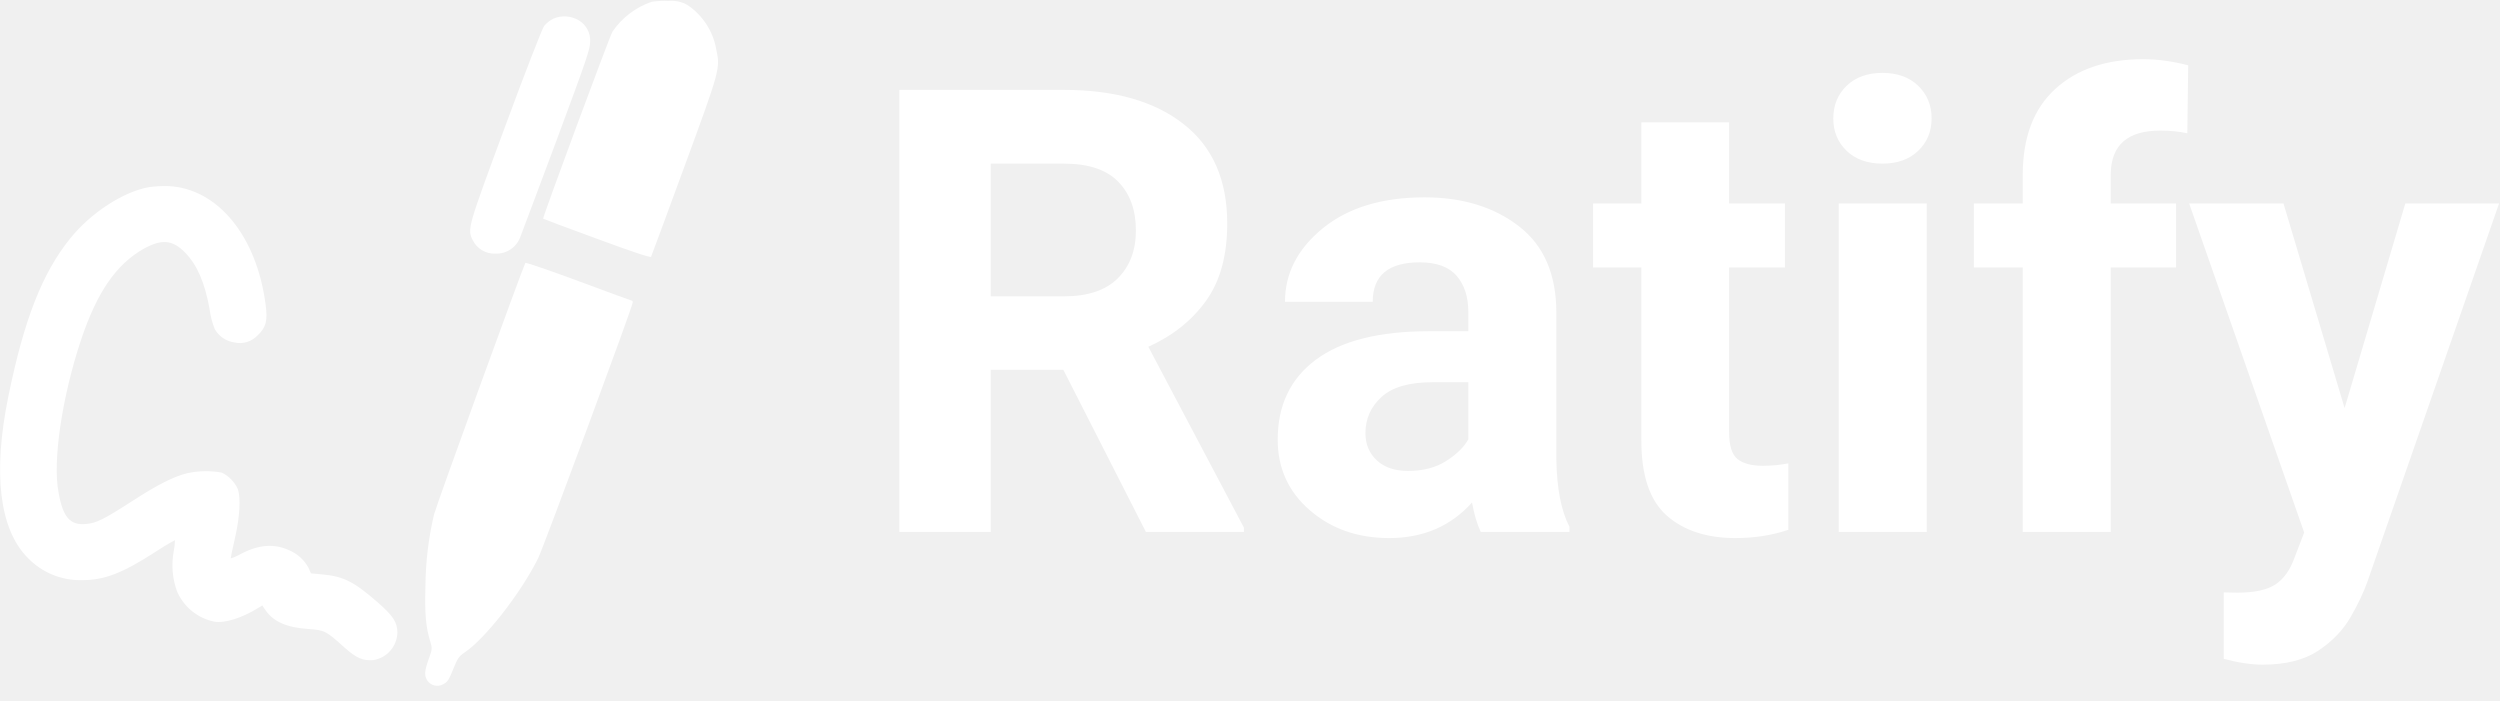
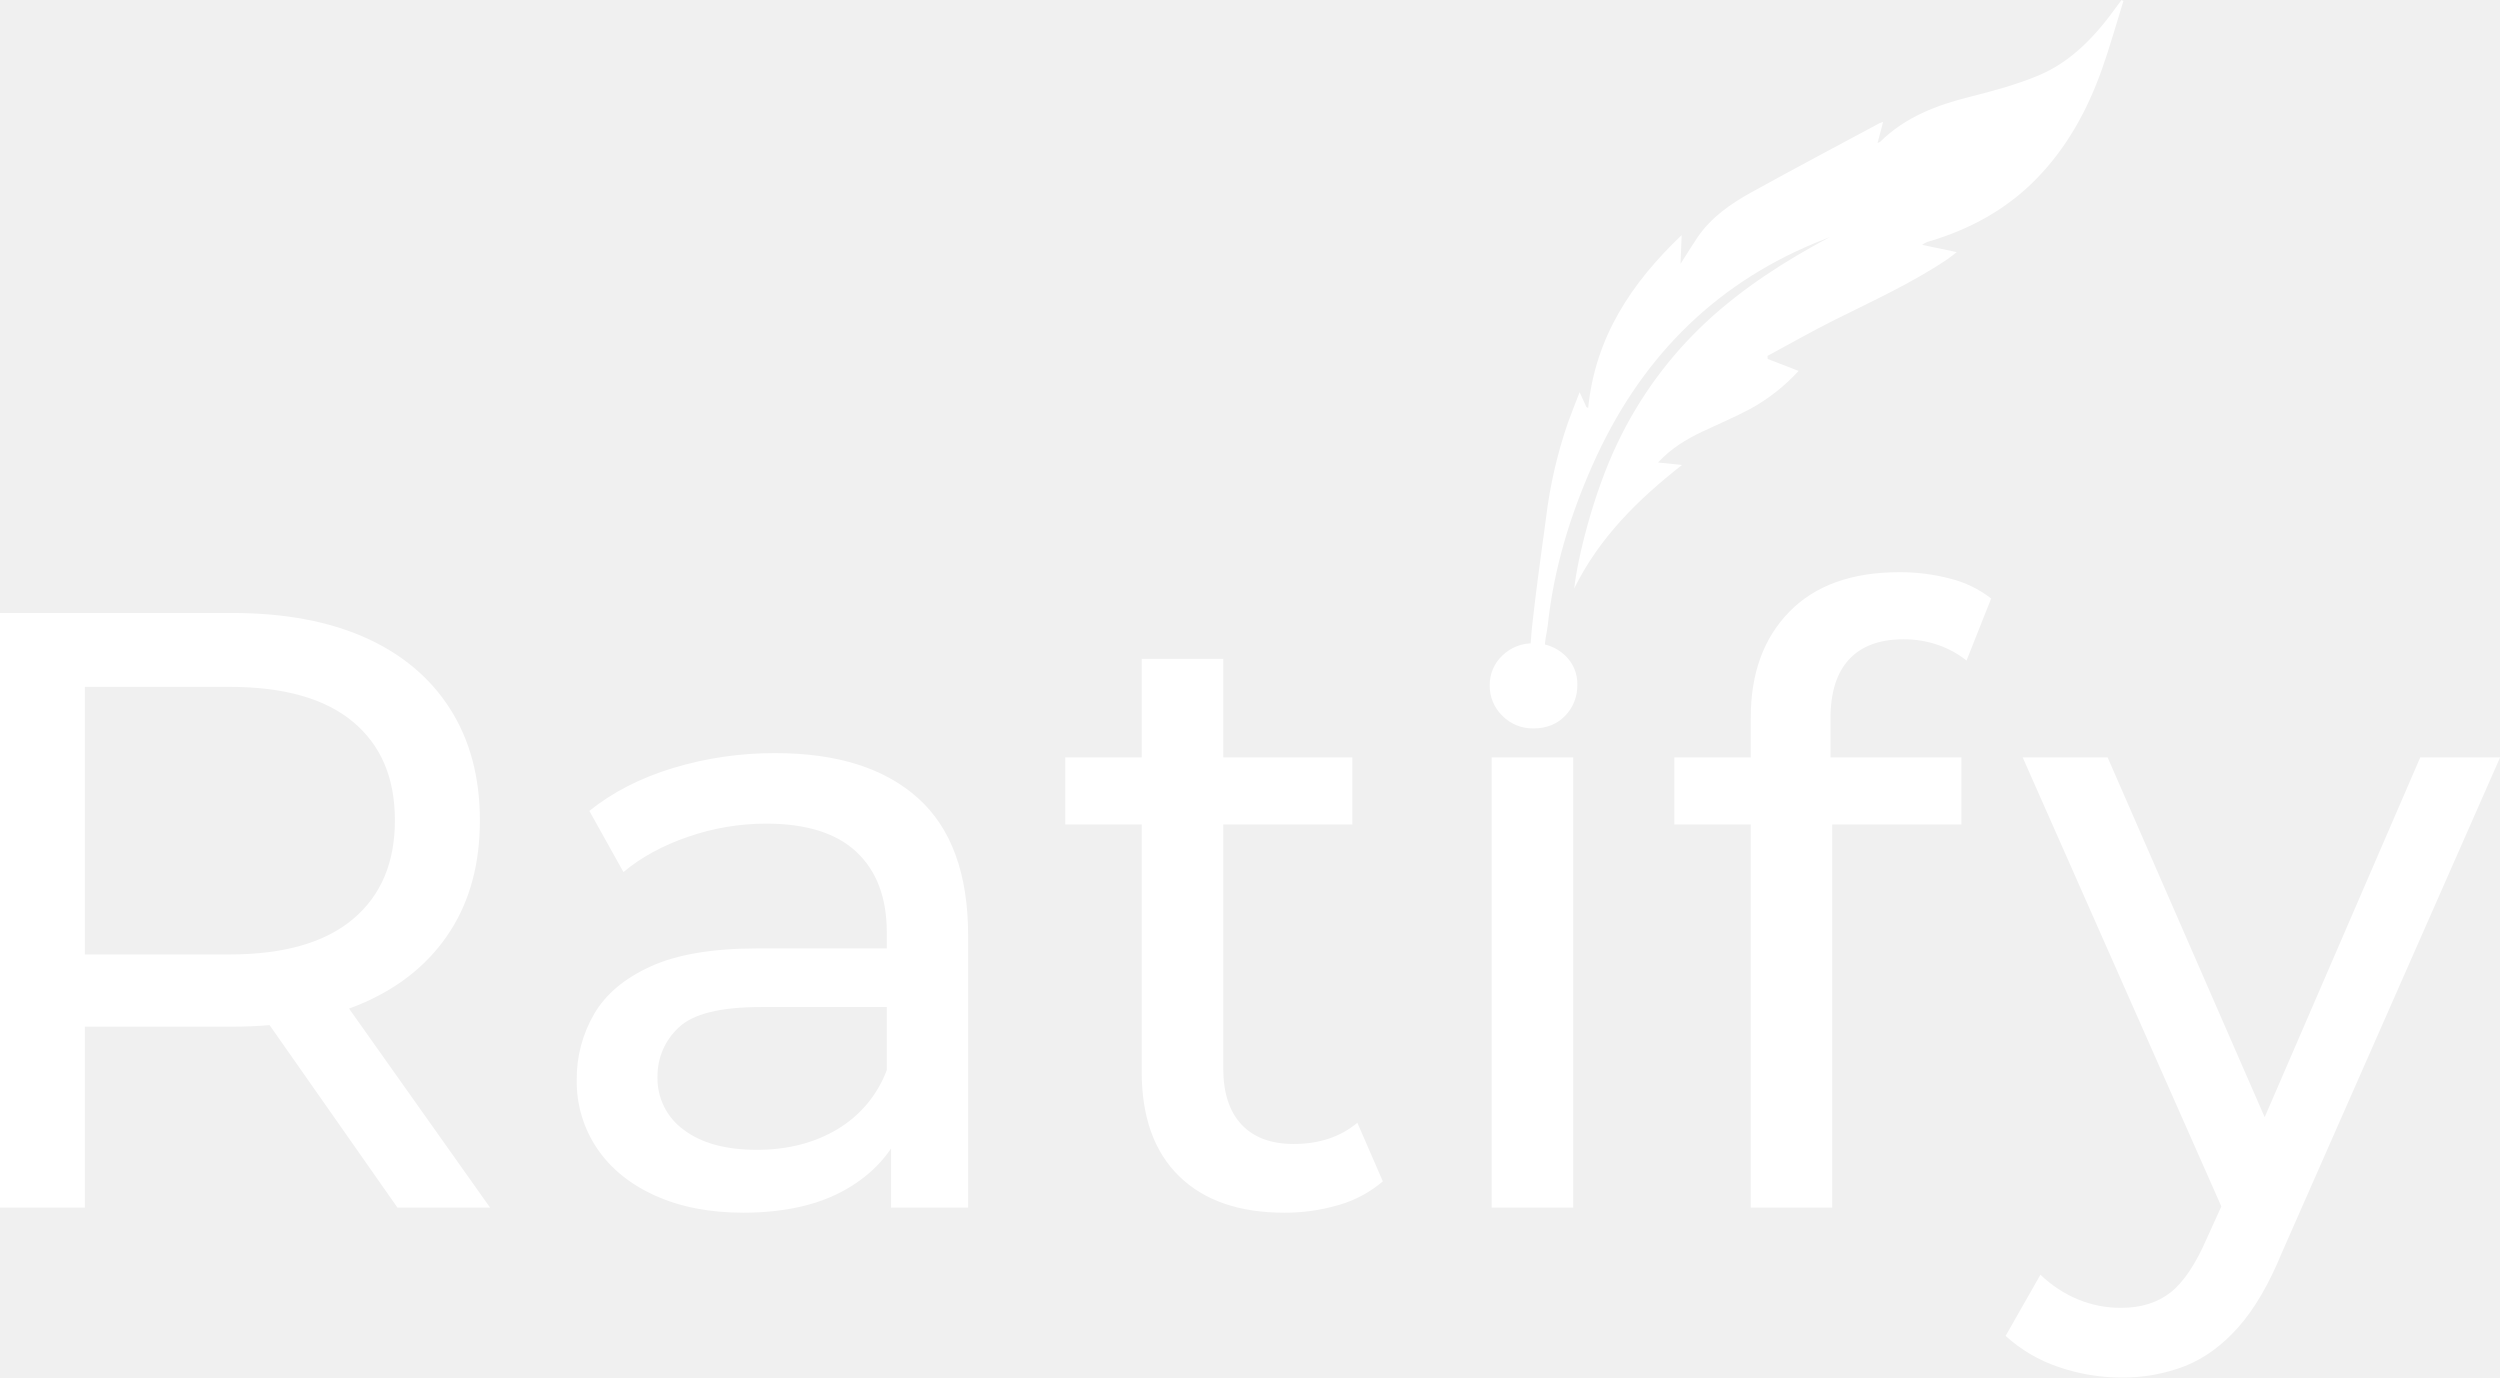
- <svg xmlns="http://www.w3.org/2000/svg" id="Layer_1" data-name="Layer 1" viewBox="0 0 402.06 112.65">
+ <svg xmlns="http://www.w3.org/2000/svg" id="Layer_1" data-name="Layer 1" viewBox="0 0 1099.89 606.04">
  <defs>
-     <style>.cls-1,.cls-2{fill:#fff;}.cls-2{font-size:100px;font-family:Roboto-Bold, Roboto;font-weight:700;}</style>
+     <style>.cls-1{fill:#fff;}</style>
  </defs>
-   <path class="cls-1" d="M172.78,100.59a12.52,12.52,0,0,0-6.3,4.8c-.56,1-11.3,30-11.15,30.08s3.95,1.52,8.65,3.23c5.82,2.15,8.62,3.07,8.71,2.89s2.5-6.7,5.39-14.58c5.76-15.68,5.73-15.68,5.1-18.73a10.88,10.88,0,0,0-4.6-7.15,5.15,5.15,0,0,0-3.09-.68A13.21,13.21,0,0,0,172.78,100.59Z" transform="translate(-67.98 -100.3)" />
-   <path class="cls-1" d="M157,103.29a4.56,4.56,0,0,0-1.51,1.18c-.32.45-3,7.29-6.25,16.11-6.12,16.54-6.12,16.56-5.22,18.37a3.87,3.87,0,0,0,3.61,2.14,4.1,4.1,0,0,0,4.07-2.79c.22-.57,2.84-7.52,5.8-15.46,4.8-12.93,5.37-14.58,5.39-15.82a3.76,3.76,0,0,0-1.83-3.45A4.5,4.5,0,0,0,157,103.29Z" transform="translate(-67.98 -100.3)" />
-   <path class="cls-1" d="M91.92,130.4c-4.13.74-9.34,4.13-12.66,8.26-4.49,5.57-7.4,13-9.93,25.36s-1.46,21.4,3.12,26a11.68,11.68,0,0,0,8.73,3.58c3.59,0,6.45-1.1,11.71-4.49a37,37,0,0,1,3.23-1.94,10.24,10.24,0,0,1-.2,1.79,12.24,12.24,0,0,0,.54,6.47,8.35,8.35,0,0,0,6,4.85c1.67.28,4.4-.58,7-2.18l.7-.43.54.79c1.26,1.82,3.39,2.77,6.91,3,2.61.2,2.77.27,5.8,3,1.91,1.71,3,2.14,4.62,2a4.6,4.6,0,0,0,3.86-4.42c0-1.65-.68-2.69-3.16-4.86-3.88-3.38-5.51-4.19-9-4.51l-1.74-.16-.4-.9a6.28,6.28,0,0,0-3.12-2.82c-2.39-1.11-4.92-.9-7.74.59-.9.49-1.64.79-1.64.67s.31-1.6.7-3.31c.76-3.37.92-6.32.45-7.77a5.51,5.51,0,0,0-2.58-2.66,14.1,14.1,0,0,0-5.55.09c-2.14.52-4.74,1.81-8.84,4.47-4.65,3-5.83,3.56-7.43,3.7-2.59.25-3.74-1.08-4.44-5.06C76.4,174.45,78,164,81,155c2.58-7.72,5.67-12.21,10.14-14.72,2.84-1.55,4.56-1.42,6.54.57s3.23,4.85,4,9.14a13.47,13.47,0,0,0,.84,3.25,4.38,4.38,0,0,0,3.18,2.14,3.93,3.93,0,0,0,3.72-1.15c1.36-1.31,1.63-2.32,1.27-5-1.45-11-7.7-18.59-15.57-19A18.41,18.41,0,0,0,91.92,130.4Z" transform="translate(-67.98 -100.3)" />
-   <path class="cls-1" d="M152.47,142.58c-.38.64-14.29,38.89-14.69,40.47a52.11,52.11,0,0,0-1.38,11.55c-.13,4.42.07,6.59.77,8.85.34,1.17.34,1.21-.25,2.86-.68,1.92-.72,2.64-.23,3.41a1.93,1.93,0,0,0,2.55.63c.7-.36.91-.65,1.61-2.39s.9-2.08,1.8-2.69c3.36-2.23,9.12-9.63,11.87-15.18.93-1.92,15.21-40.49,15.21-41.12,0-.16,0-.29-.07-.29s-3.9-1.4-8.57-3.14S152.54,142.49,152.47,142.58Z" transform="translate(-67.98 -100.3)" />
-   <text class="cls-2" transform="translate(138.29 85.55)">Ratify</text>
+   <path class="cls-1" d="M419.67,682.25V420.64h102q34.38,0,58.67,10.84t37.38,31.39q13.07,20.56,13.08,49T617.75,560.6q-13.1,20.37-37.38,31.21T521.7,602.65H440.22L457,585.46v96.79ZM457,589.19l-16.82-18.31h80.36q35.86,0,54.37-15.51t18.5-43.54q0-28-18.5-43.35t-54.37-15.33H440.22L457,434.47Zm137.53,93.06-66.52-94.93h40l67.27,94.93Z" transform="translate(-419.67 -150.96)" />
+   <path class="cls-1" d="M746.69,684.5q-22.07,0-38.69-7.48t-25.6-20.74a52.48,52.48,0,0,1-9-30.09A56.6,56.6,0,0,1,681.1,597q7.65-13.08,25-20.93t46.9-7.85h62.79v25.79H754.54q-26.91,0-36.26,9a29,29,0,0,0-9.34,21.68,27.87,27.87,0,0,0,11.58,23.36q11.58,8.78,32.15,8.78,20.18,0,35.31-9a51.07,51.07,0,0,0,21.87-26.16l7.1,24.66q-7.11,17.58-25,27.85T746.69,684.5Zm65-2.25V640.39l-1.87-7.84V561.16q0-22.78-13.27-35.31t-39.8-12.53a104.87,104.87,0,0,0-34.38,5.8q-16.83,5.79-28.41,15.51l-15-26.91q15.32-12.33,36.81-18.87a153.87,153.87,0,0,1,45-6.55q40.73,0,62.79,19.81t22.05,60.55V682.25Z" transform="translate(-419.67 -150.96)" />
+   <path class="cls-1" d="M888.33,513.7V484.17h126.32V513.7Zm96.42,170.8q-29.89,0-46.34-16.08t-16.44-46V440.82h35.88V621q0,16.08,8,24.67t23,8.59q16.82,0,28-9.34l11.21,25.79a52.31,52.31,0,0,1-19.62,10.46A83.57,83.57,0,0,1,984.75,684.5Z" transform="translate(-419.67 -150.96)" />
+   <rect class="cls-1" x="656.27" y="333.21" width="35.88" height="198.08" />
+   <path class="cls-1" d="M1156.29,513.7V484.17h126.32V513.7Zm33.64,168.55V466.61q0-29.16,17-46.53t48.4-17.38a87,87,0,0,1,22.24,2.8,48.33,48.33,0,0,1,18.12,8.78l-10.83,27.29a42.16,42.16,0,0,0-12.71-6.92,45.89,45.89,0,0,0-15-2.43q-15.71,0-23.92,8.79t-8.22,26v26.54l.75,16.44V682.25Z" transform="translate(-419.67 -150.96)" />
+   <path class="cls-1" d="M1352.87,757a83.8,83.8,0,0,1-27.65-4.67,65.31,65.31,0,0,1-23.17-13.64l15.32-26.91a54,54,0,0,0,16.44,10.84,49.11,49.11,0,0,0,19.06,3.73q13.08,0,21.68-6.72t16.07-23.92L1403,668.42l3.74-4.48,77.74-179.77h35.13l-96,217.89q-8.6,20.93-19.25,32.89t-23.36,17A75.37,75.37,0,0,1,1352.87,757ZM1400,688.61l-90.44-204.44h37.37l77,176.41Z" transform="translate(-419.67 -150.96)" />
+   <path class="cls-1" d="M1093.09,460c-1.39-3.06-3.19-6.85-4.79-10.73a3.51,3.51,0,0,1,.1-2.94c5.08-5.7,4.55-12.78,5.31-19.72,1.75-16,4-32,6.16-47.94a202.79,202.79,0,0,1,9.62-41.74c1.56-4.35,3.3-8.62,5.14-13.42,1.19,2.59,2.1,4.58,3,6.56l.77.33c3.15-31.16,19-54.92,41.13-76l-.5,12.65c2.8-4.38,5-8,7.38-11.54,6.06-8.94,14.64-14.86,23.72-19.89,18.66-10.34,37.53-20.29,56.32-30.4.37-.19.79-.28,1.7-.61-.84,3.23-1.58,6.06-2.42,9.24a4.31,4.31,0,0,0,1.12-.5c11.17-11,25-16.17,39.75-19.87,10.12-2.54,20.33-5.3,30-9.35,14.63-6.15,25.28-17.66,34.52-30.58.62-.87,1.27-1.71,1.91-2.56l.86.37c-3.12,10-5.93,20.12-9.43,30-6.44,18.16-15.55,34.73-29.06,48.47-13.18,13.4-29,21.93-46.64,27.23a8.77,8.77,0,0,0-3.42,1.64l15.21,3.18c-1.67,1.28-2.92,2.35-4.27,3.25-15.66,10.47-32.69,18.2-49.42,26.56-10,5-19.72,10.55-29.57,15.85l.08,1.35,13.61,5.25a83,83,0,0,1-21.14,16.65c-6.9,3.67-14.11,6.71-21.18,10.05s-13.78,7.38-19.54,13.61l10.58,1.07c-19.51,15.27-36.42,32-47.45,54.33,1.55-13.7,8.44-41.87,19-63.89a176.27,176.27,0,0,1,39-53.27c16.35-15.2,34.9-27,54.42-37.42-2.34.94-4.7,1.85-7,2.82-45.21,18.94-77.11,51.84-97.31,97.38-10,22.54-17.09,45.79-19.72,70.43-.38,3.53-1.51,7.09-1.27,10.56.2,3,1.56,6.14,2.9,9a4.87,4.87,0,0,1-.36,5.48" transform="translate(-419.67 -150.96)" />
+   <path class="cls-1" d="M1094.35,471.43a18.63,18.63,0,0,1-13.71-5.56,18.24,18.24,0,0,1-5.56-13.34,17.62,17.62,0,0,1,5.56-13.16,19,19,0,0,1,13.71-5.38,19.4,19.4,0,0,1,13.72,5.19,17.06,17.06,0,0,1,5.56,13,19,19,0,0,1-5.38,13.71Q1102.88,471.43,1094.35,471.43Z" transform="translate(-419.67 -150.96)" />
</svg>
